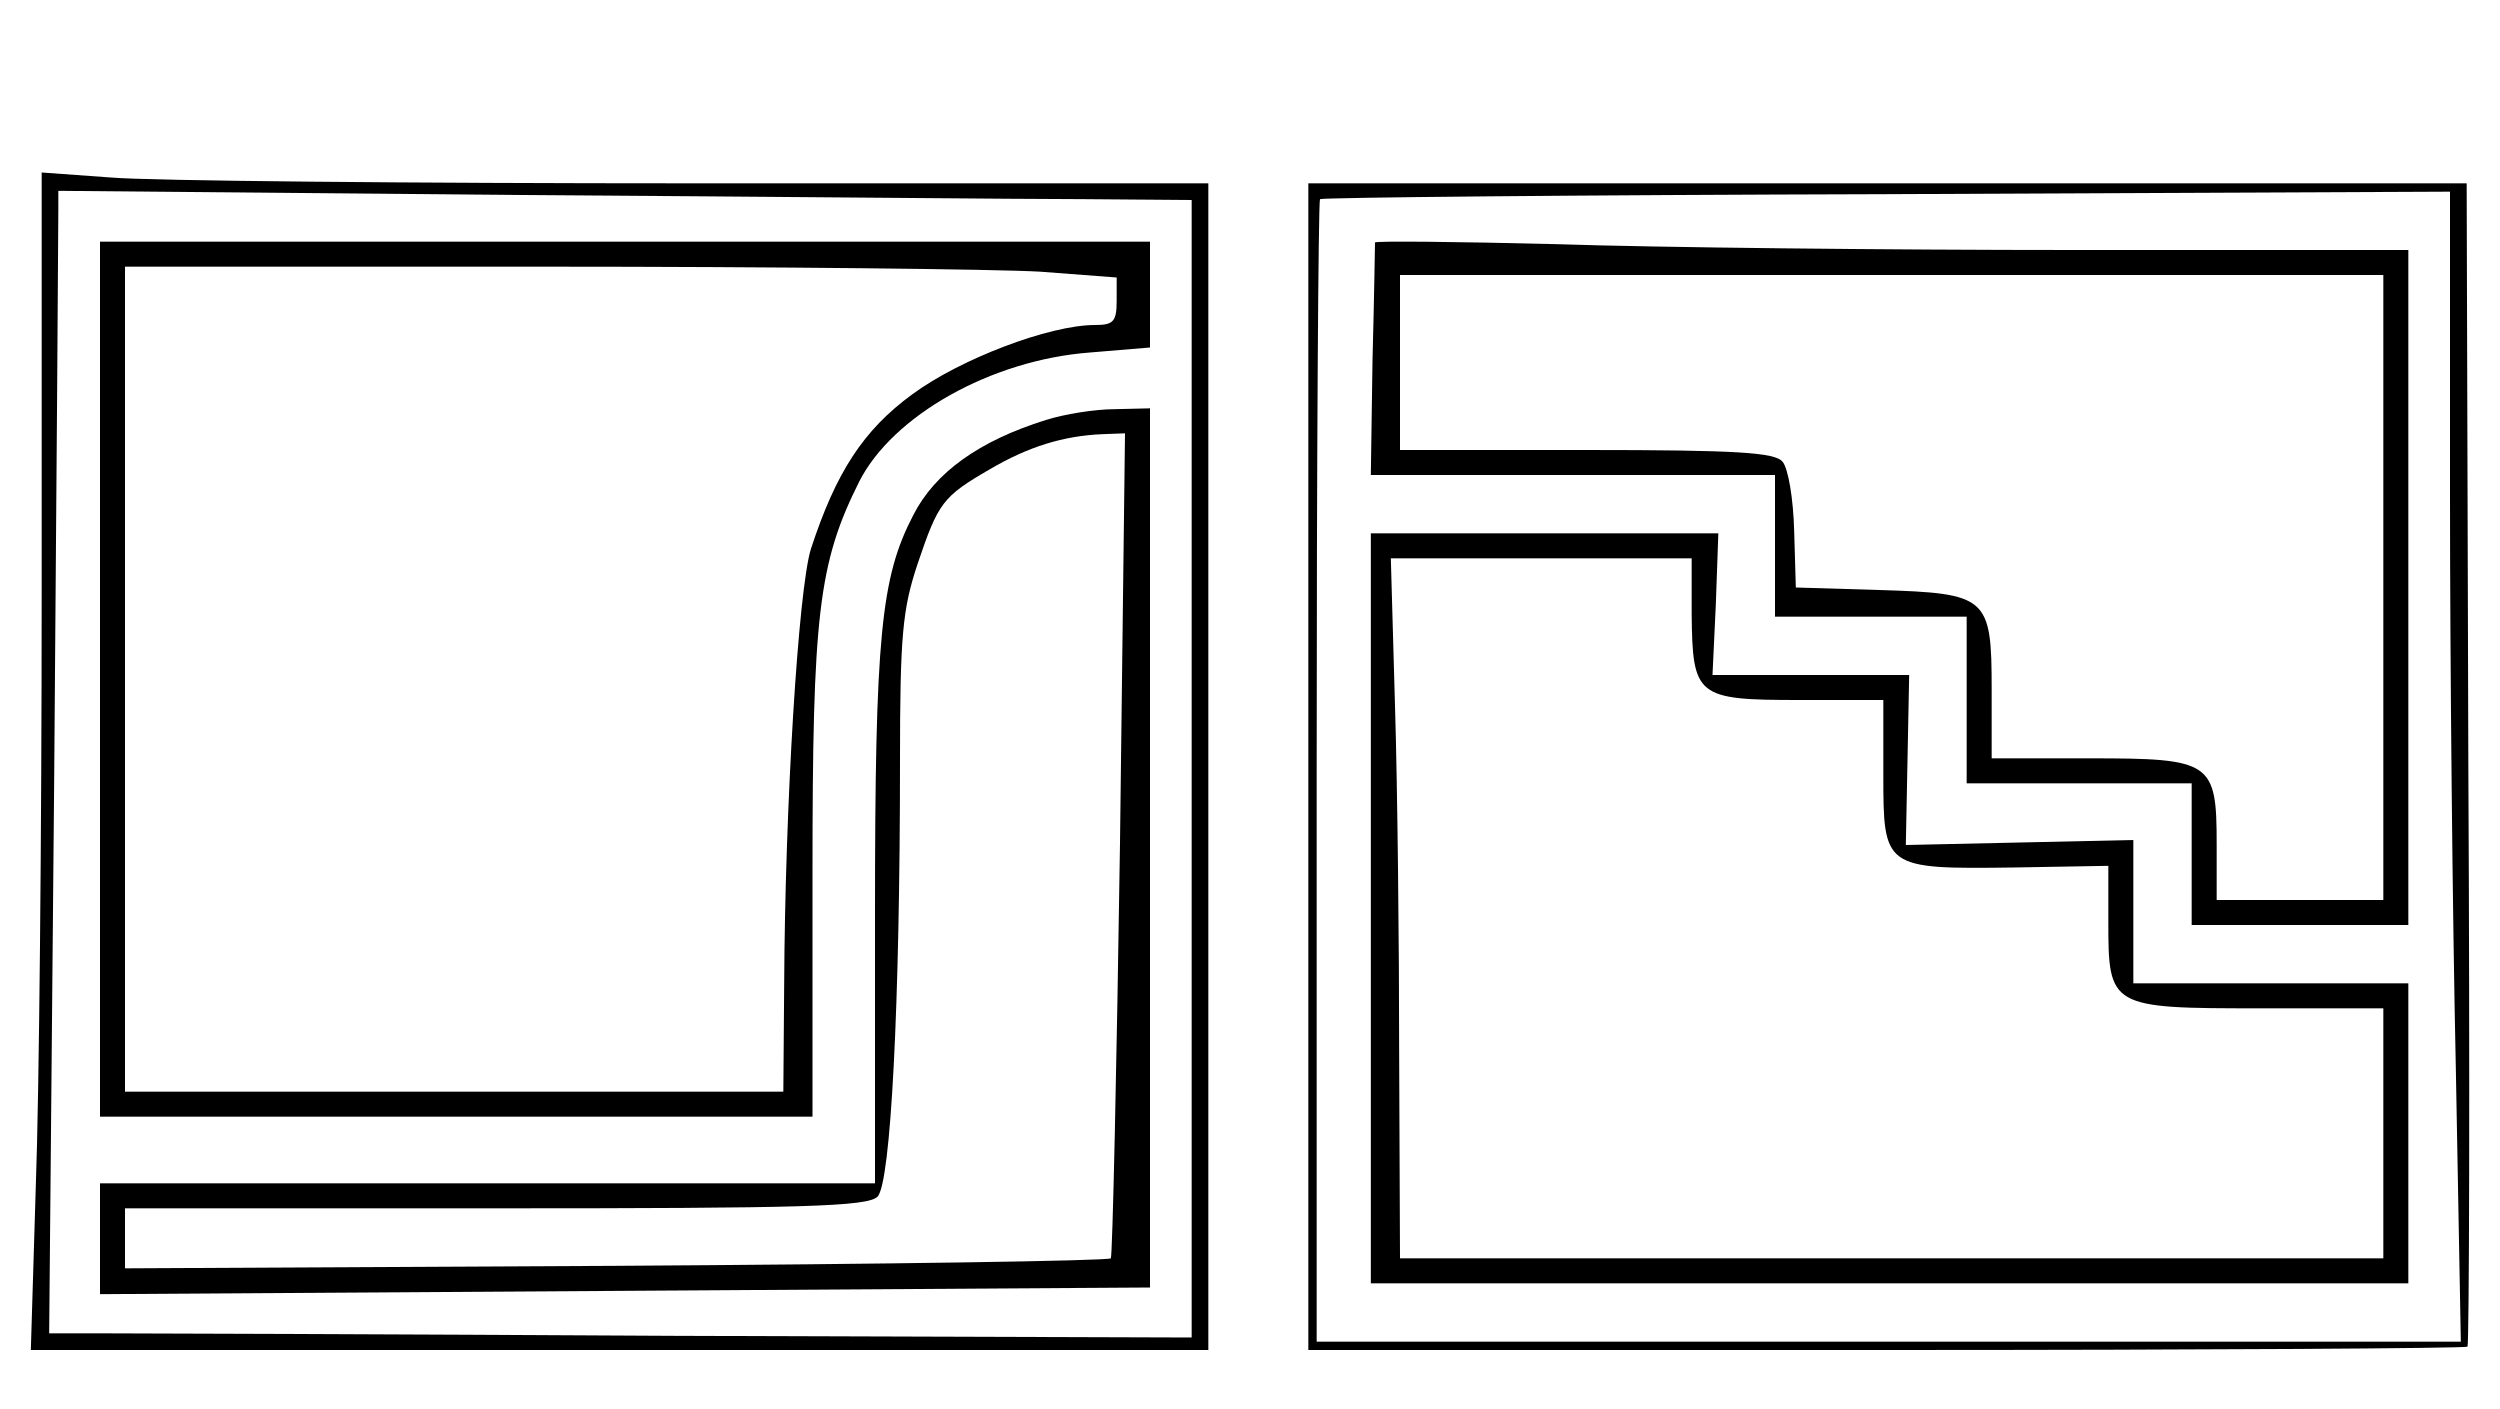
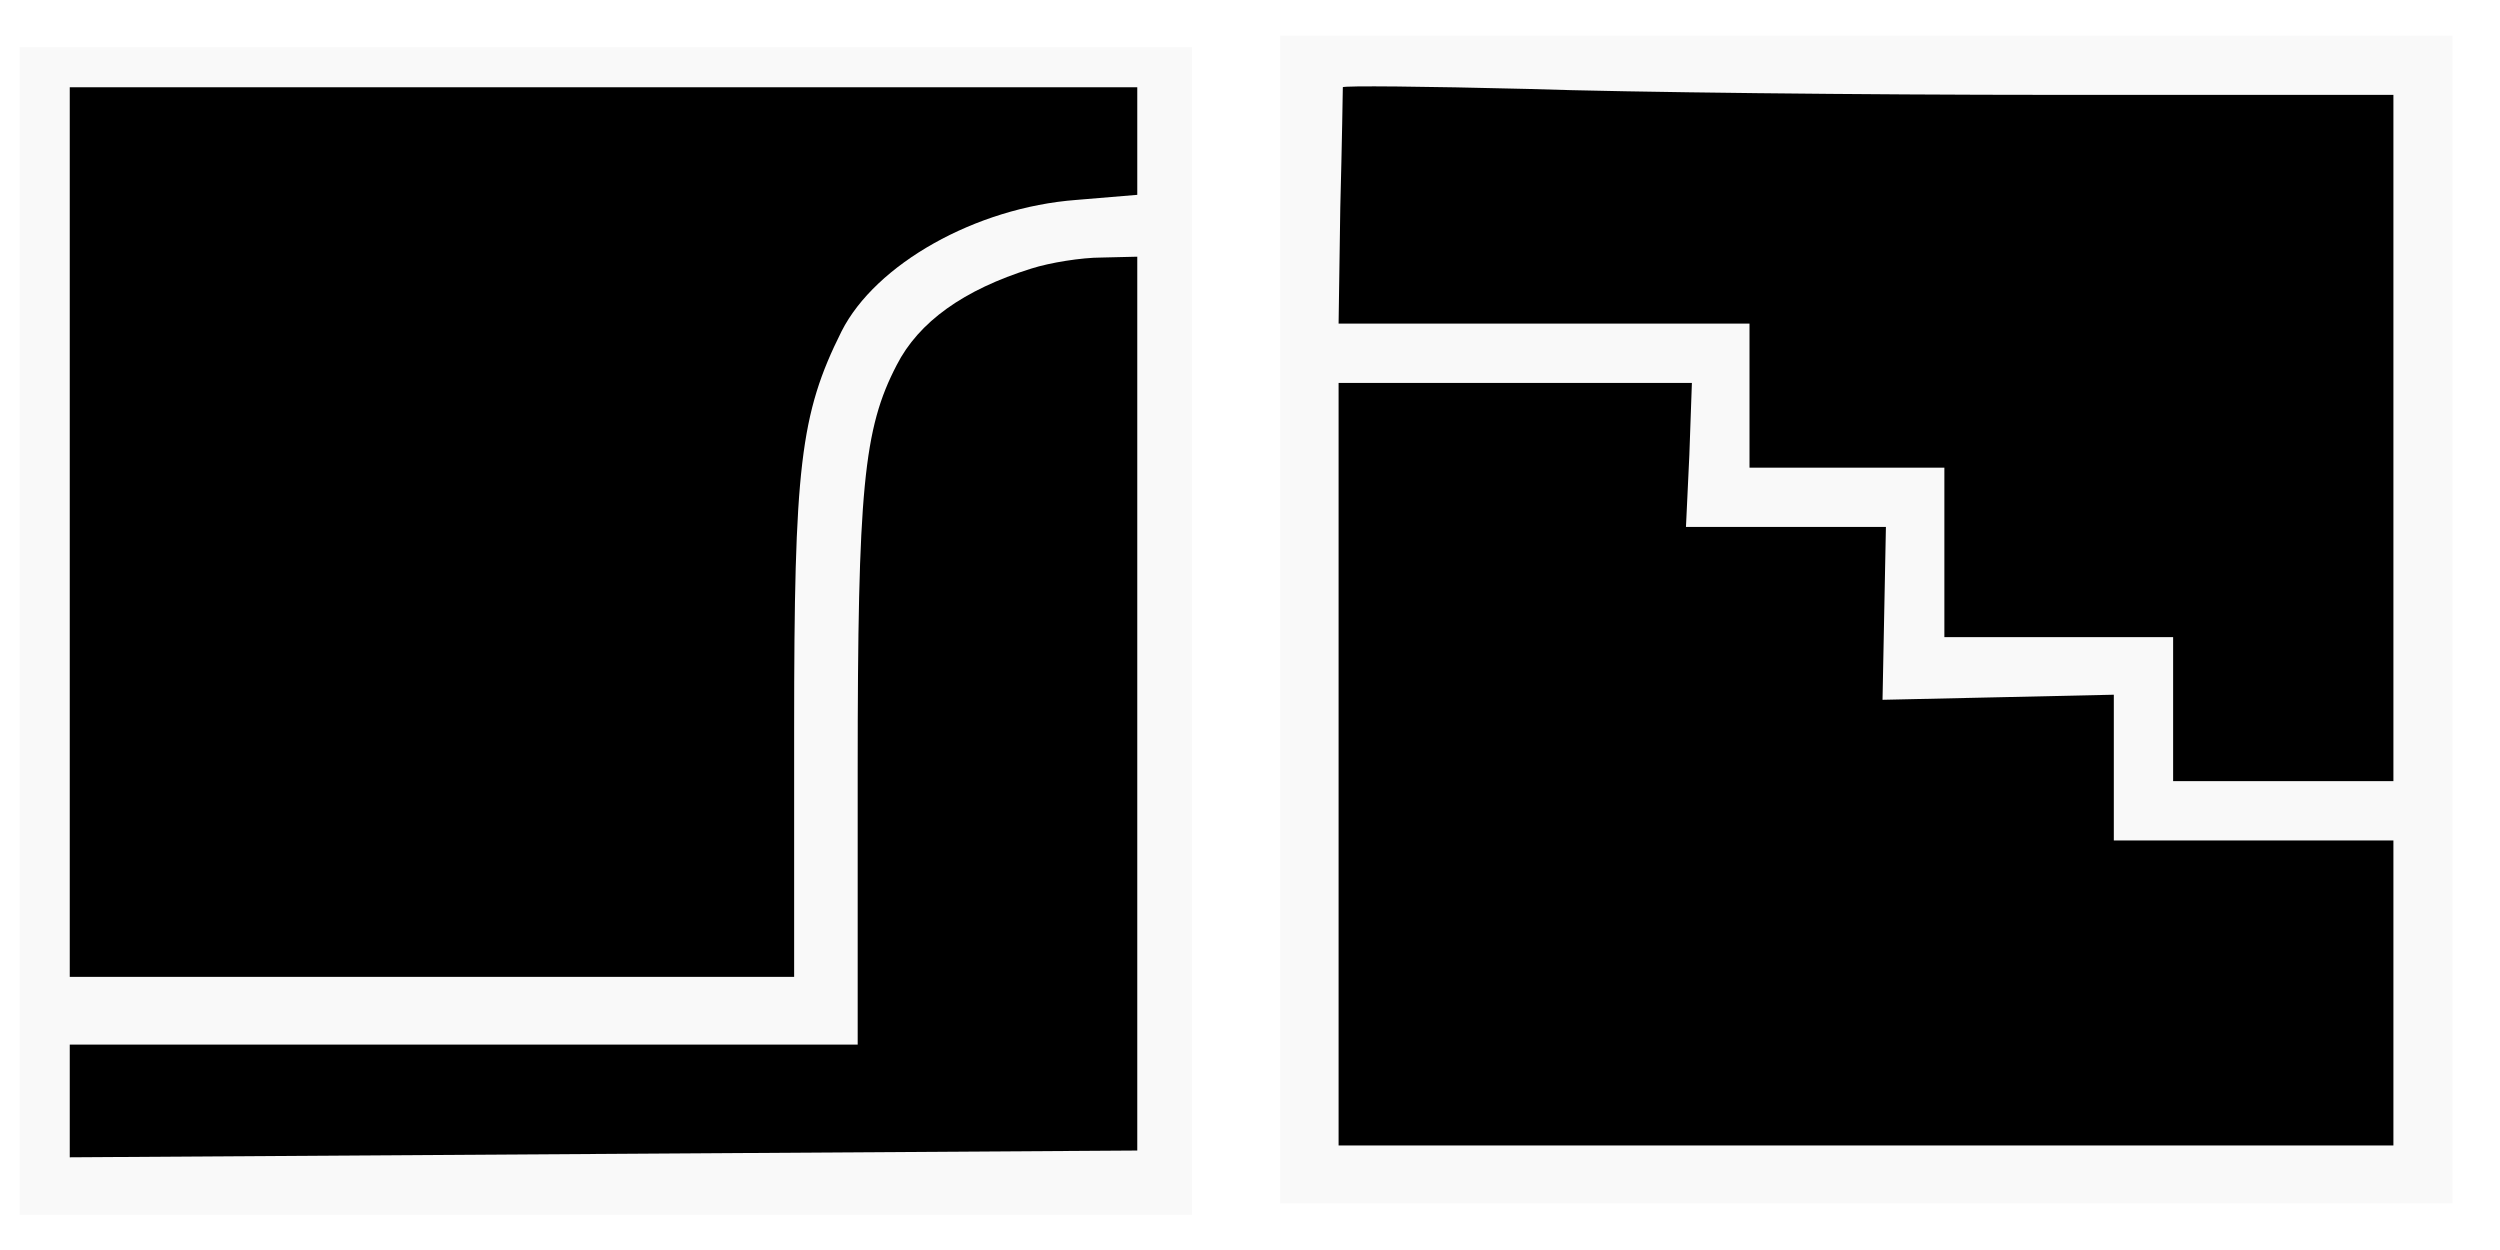
- <svg xmlns="http://www.w3.org/2000/svg" version="1.0" width="300pt" height="169pt" viewBox="0 0 300 169" preserveAspectRatio="xMidYMid meet">
-   <g transform="translate(0,169) scale(0.1,-0.1)" fill="#000000" stroke="none">
-     <path d="M50 974 c0 -280 -3 -598 -7 -706 l-6 -198 706 0 707 0 0 700 0 700 -617 0 c-340 0 -655 3 -700 7 l-83 6 0 -509z m1253 477 l127 -1 0 -682 0 -683 -622 2 c-343 2 -651 3 -686 3 l-63 0 6 663 c3 364 5 672 5 685 l0 23 553 -5 c303 -2 609 -5 680 -5z" />
-     <path d="M120 875 l0 -525 428 0 427 0 0 293 c0 309 7 371 56 469 40 79 158 146 277 155 l72 6 0 63 0 64 -630 0 -630 0 0 -525z m1128 489 l92 -7 0 -28 c0 -25 -4 -29 -26 -29 -55 0 -162 -41 -219 -83 -59 -43 -92 -94 -122 -186 -15 -49 -31 -308 -32 -523 l-1 -128 -395 0 -395 0 0 495 0 495 503 0 c276 0 544 -3 595 -6z" />
-     <path d="M1255 1186 c-80 -25 -133 -63 -159 -114 -39 -75 -46 -145 -46 -479 l0 -323 -465 0 -465 0 0 -66 0 -67 630 4 630 4 0 528 0 527 -42 -1 c-24 0 -61 -6 -83 -13z m89 -508 c-4 -271 -9 -495 -11 -498 -3 -3 -270 -7 -594 -9 l-589 -3 0 36 0 36 444 0 c369 0 447 2 459 14 16 16 27 231 27 523 0 150 3 182 21 236 25 74 30 81 87 114 46 27 88 40 135 42 l27 1 -6 -492z" />
-     <path d="M1570 770 l0 -700 693 0 c382 0 696 2 698 4 2 2 3 317 1 700 l-2 696 -695 0 -695 0 0 -700z m1370 327 c0 -199 3 -509 7 -689 l6 -328 -686 0 -687 0 0 683 c0 376 2 686 4 688 2 2 308 5 680 6 l676 3 0 -363z" />
-     <path d="M1650 1399 c0 -2 -1 -66 -3 -142 l-2 -137 243 0 242 0 0 -85 0 -85 115 0 115 0 0 -100 0 -100 135 0 135 0 0 -85 0 -85 130 0 130 0 0 405 0 405 -402 0 c-222 0 -501 3 -620 7 -120 3 -218 4 -218 2z m1210 -414 l0 -375 -100 0 -100 0 0 67 c0 99 -6 103 -152 103 l-118 0 0 83 c0 111 -5 115 -135 119 l-100 3 -2 68 c-1 38 -7 75 -14 83 -9 11 -54 14 -235 14 l-224 0 0 105 0 105 590 0 590 0 0 -375z" />
-     <path d="M1645 600 l0 -450 623 0 622 0 0 180 0 180 -165 0 -165 0 0 86 0 86 -136 -3 -137 -3 2 102 2 102 -118 0 -118 0 4 85 3 85 -208 0 -209 0 0 -450z m385 353 c1 -99 6 -103 129 -103 l101 0 0 -90 c0 -112 1 -113 156 -111 l114 2 0 -67 c0 -103 2 -104 182 -104 l148 0 0 -150 0 -150 -590 0 -590 0 -1 243 c0 133 -2 322 -5 420 l-5 177 180 0 181 0 0 -67z" />
+ <svg xmlns="http://www.w3.org/2000/svg" width="132mm" height="66mm" viewBox="0 0 132 66" version="1.1" id="svg5">
+   <defs id="defs2" />
+   <g id="layer1">
+     <g transform="matrix(0.03527778,0,0,-0.03527778,17.71399,78.38624)" fill="#000000" stroke="none" id="g41">
+       <rect style="fill:#f9f9f9;fill-rule:evenodd;stroke-width:8.236" id="rect35" width="1754.645" height="1747.682" x="-472.732" y="403.717" />
+       <rect style="fill:#f9f9f9;fill-rule:evenodd;stroke-width:8.236" id="rect35-2" width="1754.645" height="1747.682" x="1413.826" y="420.994" />
+       <path d="M -397.732,1425.667 V 759.936 h 542.729 541.461 v 371.541 c 0,391.83 8.876,470.45 71.011,594.72 50.722,100.177 200.353,185.137 351.253,196.549 l 91.3,7.609 v 79.888 81.156 H 401.145 -397.732 Z" id="path31" style="stroke-width:1.268" />
+       <path d="m 1041.515,1820.034 c -101.445,-31.701 -168.652,-79.888 -201.621,-144.559 -49.454,-95.105 -58.331,-183.869 -58.331,-607.4 V 658.491 H 191.916 -397.732 v -83.692 -84.96 l 798.877,5.072 798.877,5.072 v 669.535 668.267 l -53.258,-1.268 c -30.433,0 -77.352,-7.608 -105.249,-16.485 z" id="path33" style="stroke-width:1.268" />
+       <path d="m 1507.674,2091.398 c 0,-2.536 -1.268,-83.692 -3.804,-180.064 l -2.536,-173.724 h 308.138 306.87 v -107.785 -107.785 h 145.827 145.827 v -126.806 -126.806 h 171.188 171.188 v -107.785 -107.785 h 164.848 164.848 v 513.564 513.564 h -509.76 c -281.509,0 -635.298,3.804 -786.197,8.877 -152.167,3.804 -276.437,5.072 -276.437,2.536 z" id="path37" style="stroke-width:1.268" />
+       <path d="M 1501.334,1078.219 V 507.592 h 790.001 788.733 V 735.843 964.094 h -209.23 -209.23 v 109.053 109.053 l -172.456,-3.804 -173.724,-3.804 2.536,129.342 2.536,129.342 h -149.631 -149.631 l 5.072,107.785 3.804,107.785 h -263.756 -265.024 z" id="path39" style="stroke-width:1.268" />
+     </g>
  </g>
</svg>
